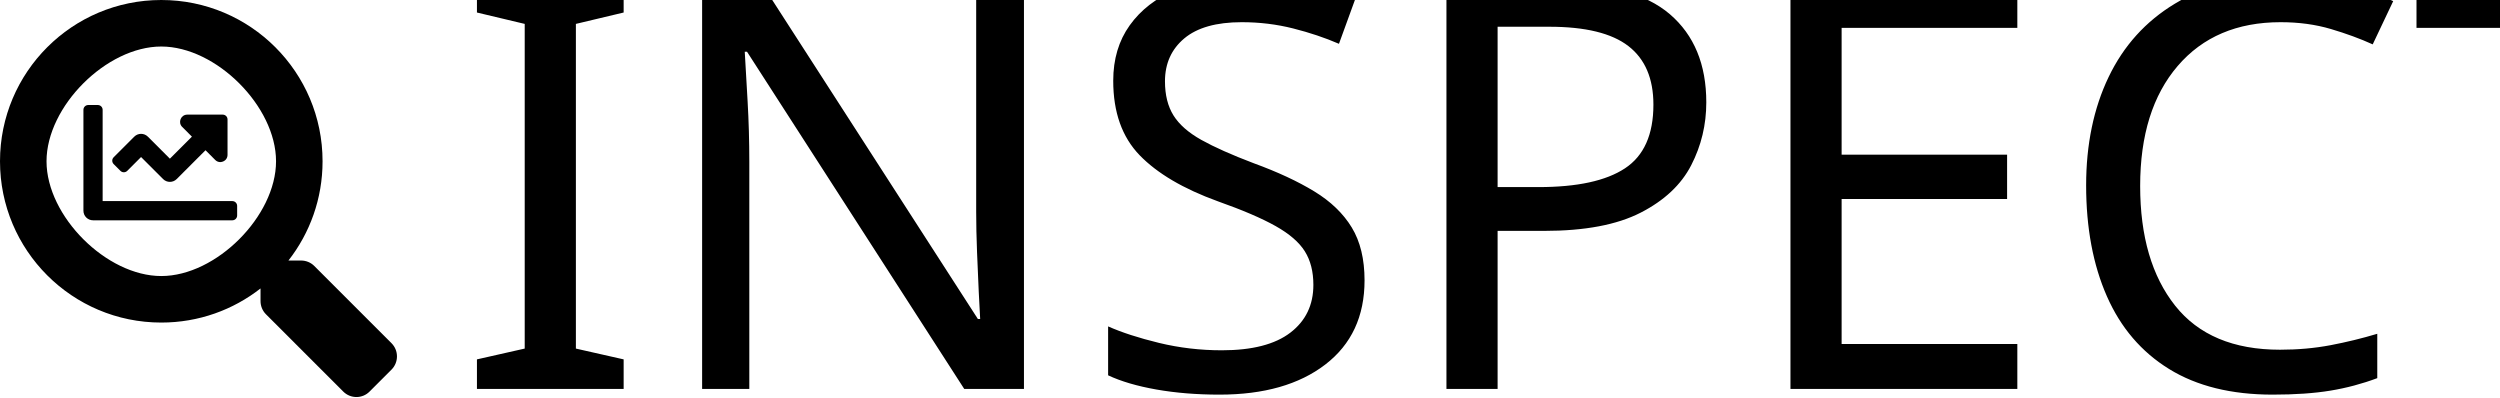
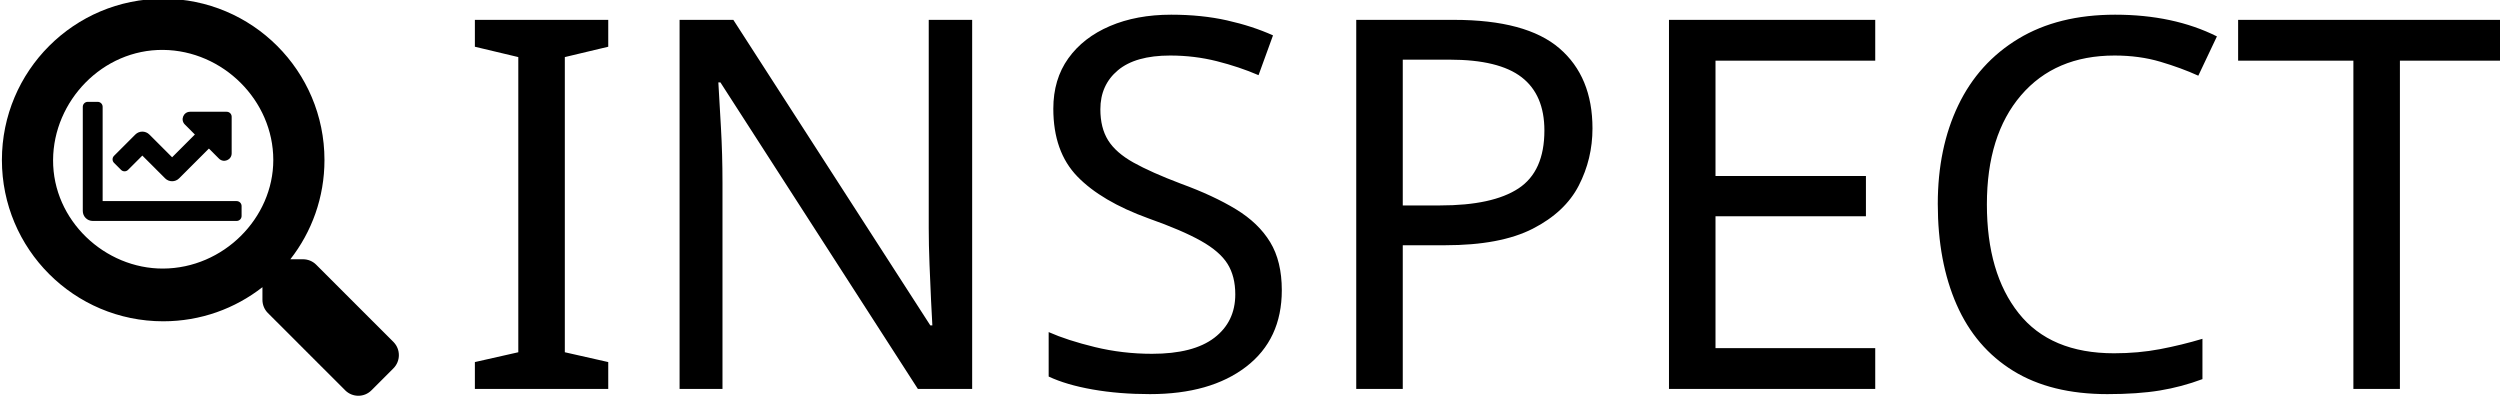
<svg xmlns="http://www.w3.org/2000/svg" aria-hidden="true" focusable="false" data-prefix="fas" data-icon="chart-line" class="svg-inline--fa fa-chart-line fa-w-16" role="img" viewBox="0 0 3224.186 512.05" version="1.1" id="svg60" width="3224.186" height="512.05">
  <defs id="defs64" />
-   <path d="m 299.644,259.343 h -167.27 v -117.709 c 0,-3.423 -2.772,-6.195 -6.195,-6.195 h -12.39 c -3.423,0 -6.195,2.772 -6.195,6.195 v 130.099 c 0,6.842 5.549,12.39 12.39,12.39 h 179.661 c 3.423,0 6.195,-2.772 6.195,-6.195 v -12.39 c 0,-3.423 -2.772,-6.195 -6.195,-6.195 z m -12.39,-111.514 H 241.54 c -8.278,0 -12.425,10.009 -6.571,15.864 l 12.545,12.545 -28.409,28.413 -28.409,-28.409 c -4.84,-4.84 -12.685,-4.84 -17.521,0 l -26.597,26.597 c -2.42,2.42 -2.42,6.342 0,8.762 l 8.758,8.758 c 2.42,2.42 6.342,2.42 8.762,0 l 17.834,-17.838 28.409,28.409 c 4.84,4.84 12.685,4.84 17.521,0 l 37.171,-37.171 12.545,12.545 c 5.854,5.854 15.864,1.708 15.864,-6.571 v -45.709 c 0.003,-3.423 -2.768,-6.195 -6.191,-6.195 z" id="path58" style="fill:#000000;stroke-width:0.387" />
-   <path style="fill:#000000" d="m 505,442.7 -99.7,-99.7 c -4.5,-4.5 -10.6,-7 -17,-7 h -16.3 c 27.6,-35.3 44,-79.7 44,-128 0,-114.9 -93.1,-208 -208,-208 C 93.1,0 0,93.1 0,208 c 0,114.9 93.1,208 208,208 48.3,0 92.7,-16.4 128,-44 v 16.3 c 0,6.4 2.5,12.5 7,17 l 99.7,99.7 c 9.4,9.4 24.6,9.4 33.9,0 l 28.3,-28.3 c 9.4,-9.4 9.4,-24.6 0.1,-34 z m -297,-86.7 c -70.7,0 -148,-77.2 -148,-148 0,-70.7 77.2,-148 148,-148 70.7,0 148,77.2 148,148 0,70.7 -77.2,148 -148,148 z" id="path116" />
  <text xml:space="preserve" style="font-style:normal;font-weight:normal;font-size:40px;line-height:1.25;font-family:sans-serif;letter-spacing:0px;word-spacing:0px;fill:#000000;fill-opacity:1;stroke:none;" x="585.768" y="501.618" id="text966">
-     <tspan id="tspan964" x="585.768" y="501.618" style="font-style:normal;font-variant:normal;font-weight:normal;font-stretch:normal;font-size:733.333px;font-family:'Source Sans Pro';-inkscape-font-specification:'Source Sans Pro, Normal';font-variant-ligatures:normal;font-variant-caps:normal;font-variant-numeric:normal;font-feature-settings:normal;text-align:start;writing-mode:lr-tb;text-anchor:start;fill:#000000;">INSPECT</tspan>
+     <tspan id="tspan964" x="585.768" y="501.618" style="font-style:normal;font-variant:normal;font-weight:normal;font-stretch:normal;font-size:666.667px;font-family:Raleway;-inkscape-font-specification:'Raleway,  weight=255';font-variant-ligatures:normal;font-variant-caps:normal;font-variant-numeric:normal;font-feature-settings:normal;text-align:start;writing-mode:lr;text-anchor:start;fill:#000000">INSPECT</tspan>
  </text>
+   <path d="m 305.173,259.343 h -172.8 v -121.6 c 0,-3.536 -2.864,-6.4 -6.4,-6.4 h -12.8 c -3.536,0 -6.4,2.864 -6.4,6.4 v 134.4 c 0,7.068 5.732,12.8 12.8,12.8 h 185.6 c 3.536,0 6.4,-2.864 6.4,-6.4 v -12.8 c 0,-3.536 -2.864,-6.4 -6.4,-6.4 z m -12.8,-115.2 h -47.224 c -8.552,0 -12.836,10.34 -6.788,16.388 l 12.96,12.96 -29.348,29.352 -29.348,-29.348 c -5,-5 -13.104,-5 -18.1,0 l -27.476,27.476 c -2.5,2.5 -2.5,6.552 0,9.052 l 9.048,9.048 c 2.5,2.5 6.552,2.5 9.052,0 l 18.424,-18.428 29.348,29.348 c 5,5 13.104,5 18.1,0 l 38.4,-38.4 12.96,12.96 c 6.048,6.048 16.388,1.764 16.388,-6.788 v -47.22 c 0.004,-3.536 -2.86,-6.4 -6.396,-6.4 z" id="path58-4" style="fill:currentColor;stroke-width:0.4" />
+   <path style="fill:currentColor" d="m 507.458,441.062 -99.7,-99.7 c -4.5,-4.5 -10.6,-7 -17,-7 h -16.3 c 27.6,-35.3 44,-79.7 44,-128 0,-114.9 -93.1,-208 -208,-208 -114.9,0 -208,93.1 -208,208 0,114.9 93.1,208 208,208 48.3,0 92.7,-16.4 128,-44 v 16.3 c 0,6.4 2.5,12.5 7,17 l 99.7,99.7 c 9.4,9.4 24.6,9.4 33.9,0 l 28.3,-28.3 c 9.4,-9.4 9.4,-24.6 0.1,-34 z m -297,-94.7 c -74.975,0.39 -142.397,-61.935 -142,-140 0.388,-76.257 63.938,-142.785 142,-142 77.112,0.775 142,65.216 142,142 0,74.974 -64.362,139.596 -142,140 z" id="path116-0" />
</svg>
